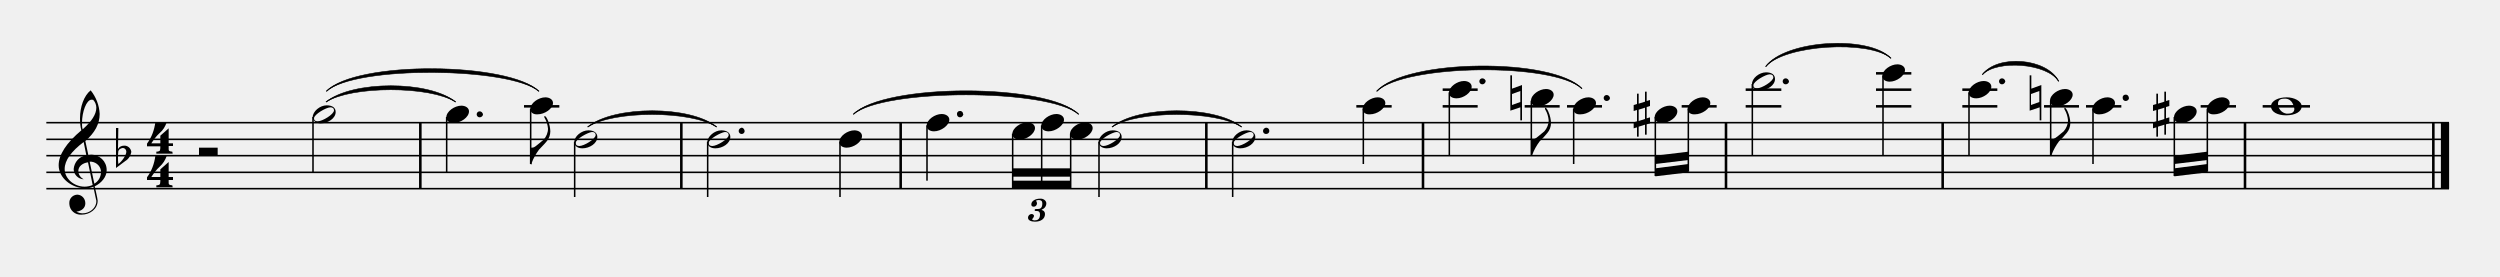
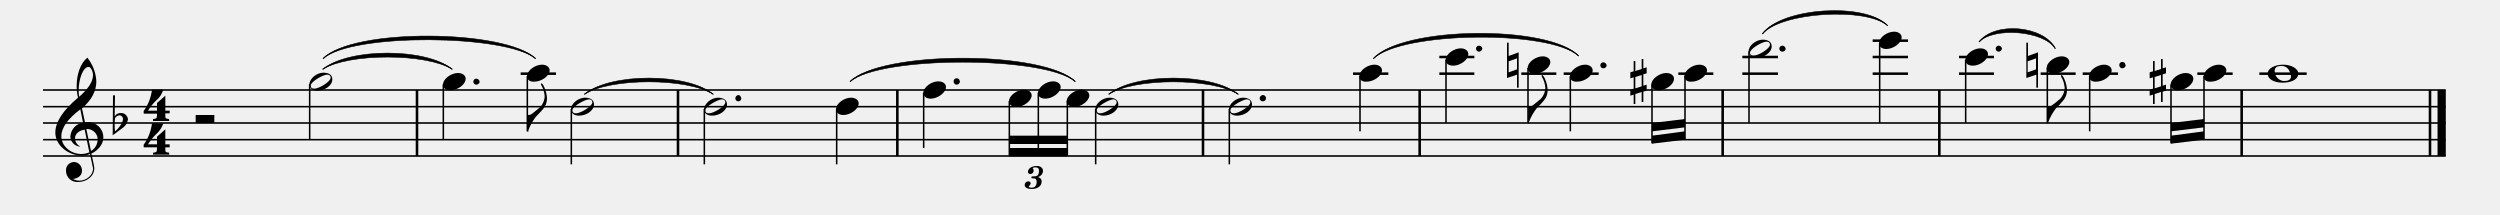
- <svg xmlns="http://www.w3.org/2000/svg" xmlns:xlink="http://www.w3.org/1999/xlink" version="1.1" id="Layer_1" x="0px" y="0px" viewBox="0 0 750 83" style="enable-background:new 0 0 750 83;" xml:space="preserve">
+ <svg xmlns="http://www.w3.org/2000/svg" xmlns:xlink="http://www.w3.org/1999/xlink" version="1.1" id="Layer_1" x="0px" y="0px" viewBox="0 0 750 64.5" style="enable-background:new 0 0 750 64.5;" xml:space="preserve">
  <style type="text/css">
	.st0{clip-path:url(#SVGID_2_);}
	.st1{fill:none;stroke:#000000;stroke-width:0.774;stroke-linejoin:bevel;}
	.st2{fill:none;stroke:#000000;stroke-width:2.477;stroke-linejoin:bevel;}
	.st3{fill:none;stroke:#000000;stroke-width:0.31;stroke-linejoin:bevel;}
	.st4{fill:none;stroke:#000000;stroke-width:0.155;stroke-linejoin:bevel;}
	.st5{fill:none;stroke:#000000;stroke-width:0.464;stroke-linejoin:bevel;}
- 	.st6{fill:#FFFFFF;}
</style>
  <g>
-     <defs>
-       <rect id="SVGID_1_" x="2" y="9.5" width="746" height="64" />
-     </defs>
-     <clipPath id="SVGID_2_">
-       <use xlink:href="#SVGID_1_" style="overflow:visible;" />
-     </clipPath>
-     <g class="st0">
-       <line class="st1" x1="126.1" y1="36.8" x2="126.1" y2="56.6" />
-       <line class="st1" x1="204.4" y1="36.8" x2="204.4" y2="56.6" />
-       <line class="st1" x1="270.2" y1="36.8" x2="270.2" y2="56.6" />
-       <line class="st1" x1="361.9" y1="36.8" x2="361.9" y2="56.6" />
-       <line class="st1" x1="426.9" y1="36.8" x2="426.9" y2="56.6" />
-       <line class="st1" x1="517.8" y1="36.8" x2="517.8" y2="56.6" />
-       <line class="st1" x1="582.8" y1="36.8" x2="582.8" y2="56.6" />
-       <line class="st1" x1="673.5" y1="36.8" x2="673.5" y2="56.6" />
-       <line class="st1" x1="730" y1="36.8" x2="730" y2="56.6" />
-       <line class="st2" x1="733.5" y1="36.8" x2="733.5" y2="56.6" />
-       <path class="st3" d="M97.8,30.6c7.8-5.7,31.1-5.7,38.9,0" />
-       <path d="M97.8,30.6c7.8-6.5,31.1-6.5,38.9,0C128.9,25.7,105.5,25.7,97.8,30.6z" />
-       <path class="st4" d="M97.8,30.6c7.8-6.5,31.1-6.5,38.9,0C128.9,25.7,105.5,25.7,97.8,30.6z" />
-       <path class="st3" d="M176.3,38.1c7.7-5.7,31-5.7,38.7,0" />
-       <path d="M176.3,38.1c7.7-6.5,31-6.5,38.7,0C207.2,33.1,184,33.1,176.3,38.1z" />
-       <path class="st4" d="M176.3,38.1c7.7-6.5,31-6.5,38.7,0C207.2,33.1,184,33.1,176.3,38.1z" />
-       <path class="st3" d="M333.6,38.1c7.7-5.7,31.1-5.7,38.9,0" />
-       <path d="M333.6,38.1c7.7-6.5,31.1-6.5,38.9,0C364.7,33.1,341.3,33.1,333.6,38.1z" />
-       <path class="st4" d="M333.6,38.1c7.7-6.5,31.1-6.5,38.9,0C364.7,33.1,341.3,33.1,333.6,38.1z" />
-       <path d="M50.6,43.9v0.5c0,0.1,0,0.3,0,0.4c0,0.5,0.2,0.6,1.1,0.7l0.1,0.6h-4.9v-0.6c0.6,0,1-0.2,1.1-0.4c0.1-0.4,0.1-0.8,0.1-1.2    h-4v-0.8c1.4-1.9,2.2-4.1,2.5-6.4H50c-0.4,1.2-1.1,2.4-2.1,3.2c-1,0.9-1.8,2-2.5,3.1h2.7v-2.3l2.5-2.2v4.5h1.3v0.8H50.6z" />
-       <path d="M50.6,54v0.5c0,0.1,0,0.3,0,0.4c0,0.5,0.2,0.6,1.1,0.7l0.1,0.6h-4.9v-0.6c0.6,0,1-0.2,1.1-0.4c0.1-0.4,0.1-0.8,0.1-1.2h-4    v-0.8c1.4-1.9,2.2-4.1,2.5-6.4H50c-0.4,1.2-1.1,2.3-2.1,3.2c-1,0.9-1.8,2-2.5,3.1h2.7v-2.3l2.5-2.2v4.5h1.3V54H50.6z" />
-       <line class="st5" x1="13.9" y1="56.6" x2="734.7" y2="56.6" />
-       <line class="st5" x1="13.9" y1="51.7" x2="734.7" y2="51.7" />
-       <line class="st5" x1="13.9" y1="46.7" x2="734.7" y2="46.7" />
-       <line class="st5" x1="13.9" y1="41.8" x2="734.7" y2="41.8" />
-       <line class="st5" x1="13.9" y1="36.8" x2="734.7" y2="36.8" />
-       <path d="M25.7,56.5c-4.2,0-8.1-3.1-8.1-6.9c0-3.2,2.3-6.7,6.8-10.5C24.1,38,24,36.8,24,35.5c0-3.5,1.2-6.8,3.2-8.4    c1.6,2,2.6,4.5,2.7,7.1c0,2.9-1.4,5.6-4.3,8.1l0.9,4.2l0.8-0.1c2.6,0,4.7,2,4.7,4.6c0,0,0,0,0,0.1c0,1.9-1.5,3.8-3.6,4.8    c0-0.1,0.9,3.8,0.9,4.3c0,2.5-2.3,4.2-4.9,4.2c-1.9,0.1-3.5-1.3-3.6-3.2c0-0.1,0-0.1,0-0.2c-0.1-1.3,0.9-2.5,2.3-2.6    c0.1,0,0.1,0,0.2,0c1.3,0.1,2.3,1.2,2.3,2.6c0,1.4-1.1,2.3-2.7,2.5c0.6,0.3,1.2,0.5,1.9,0.5c2.1,0,4.1-1.6,4.1-3.6    c0-0.2,0-0.4-0.1-0.6L28,56C27.3,56.3,26.5,56.5,25.7,56.5z M23.5,51.3c0,1.1,0.7,2,1.6,2.5c-1.7-0.1-3-1.5-3-3.1    c0.2-2.1,1.7-3.8,3.8-4.1l-0.8-4c-3.7,2.8-5.7,5.5-5.7,8.1c0,2.9,2.8,5.3,6,5.3c0.8,0,1.7-0.2,2.4-0.5l-1.4-6.8    C24.8,48.9,23.5,49.9,23.5,51.3z M27.5,29.9c-1.6,0-2.9,3.7-2.9,7c0,0.6,0,1.3,0.2,1.9c2.7-2.4,4.1-4.5,4.1-6.5    c0-0.9-0.4-1.8-1-2.4C27.7,30,27.6,29.9,27.5,29.9L27.5,29.9z M30.3,51.8c0.1-1.7-1.2-3.1-2.9-3.3h-0.5l1.4,6.6    C29.5,54.4,30.2,53.2,30.3,51.8z" />
-       <path d="M34.9,38.4h0.6l-0.1,6.3c0.4-0.7,1.1-1,1.8-1c1.1-0.1,2.1,0.8,2.2,1.9c0,0,0,0,0,0c-0.2,1.1-0.8,2.1-1.8,2.7l-2.8,2.1    V38.4z M35.5,45.3c-0.1,0.8-0.1,1.4-0.1,1.9c0,0.7,0,1.3,0.1,2c1-0.7,2.4-2.6,2.4-3.7c0-0.6-0.5-1.1-1-1.1c0,0,0,0-0.1,0    C36.2,44.5,35.7,44.8,35.5,45.3z" />
-       <rect x="303.8" y="50.5" width="17.3" height="2.5" />
-       <rect x="303.8" y="54.2" width="17.3" height="2.5" />
-       <path class="st3" d="M413,27.4c8.5-9,53-9.4,61.6-0.8" />
-       <path d="M413,27.4c8.5-9.8,53-10.2,61.6-0.8C465.9,18.7,421.5,19.2,413,27.4z" />
-       <path class="st4" d="M413,27.4c8.5-9.8,53-10.2,61.6-0.8C465.9,18.7,421.5,19.2,413,27.4z" />
-       <polygon points="496.6,49.2 506.5,48 506.5,45.5 496.6,46.7   " />
-       <polygon points="496.6,52.9 506.5,51.7 506.5,49.2 496.6,50.5   " />
-       <path class="st3" d="M529.7,20c5.6-7.3,31.1-8.8,37.6-2.5" />
-       <path d="M529.7,20c5.6-8,31.1-9.6,37.6-2.5C560.8,11.9,535.3,13.4,529.7,20z" />
-       <path class="st4" d="M529.7,20c5.6-8,31.1-9.6,37.6-2.5C560.8,11.9,535.3,13.4,529.7,20z" />
-       <polygon points="652.3,49.2 662.2,48 662.2,45.5 652.3,46.7   " />
-       <polygon points="652.3,52.9 662.2,51.7 662.2,49.2 652.3,50.5   " />
-       <path class="st3" d="M97.9,27.4c8.7-8.5,55-8,63.8,0" />
-       <path d="M97.9,27.4c8.7-9.3,55-8.8,63.8,0C152.9,20.1,106.6,19.6,97.9,27.4z" />
-       <path class="st4" d="M97.9,27.4c8.7-9.3,55-8.8,63.8,0C152.9,20.1,106.6,19.6,97.9,27.4z" />
-       <path class="st3" d="M256,34.3c9.1-8.7,58.5-8.7,67.6,0" />
-       <path d="M256,34.3c9.1-9.4,58.5-9.4,67.6,0C314.5,26.5,265.1,26.5,256,34.3z" />
-       <path class="st4" d="M256,34.3c9.1-9.4,58.5-9.4,67.6,0C314.5,26.5,265.1,26.5,256,34.3z" />
-       <path d="M313.9,61c0,0.9-0.6,1.6-1.4,1.9V63c0.6,0.1,1,0.6,1,1.2c0,1.5-1.3,2.3-3,2.3c-1.2,0-2.1-0.4-2.1-1.2    c0-0.6,0.5-1.1,1.1-1.1c0,0,0,0,0,0c0.3,0,0.6,0.2,0.7,0.5c0,0,0,0,0,0.1c-0.1,0.4-0.3,0.7-0.6,1c0.2,0.2,0.6,0.4,0.9,0.3    c1,0,1.5-0.6,1.5-1.8c0-0.6-0.3-1-0.9-1h-0.4c-0.2,0-0.3-0.1-0.3-0.2V63c0-0.3,0.3-0.3,0.6-0.3h0.3c0.6,0,1.4-0.1,1.4-1.7    c0-0.7-0.4-1-1.1-1c-0.3,0-0.6,0.1-0.8,0.2c0,0,0.3,0.5,0.3,0.8c0,0.5-0.4,1-0.9,1c0,0-0.1,0-0.1,0c-0.4,0-0.7-0.2-0.7-0.6    c0,0,0,0,0-0.1c0-1,1.2-1.7,2.6-1.7C313,59.5,313.9,60.2,313.9,61z" />
-       <path class="st3" d="M594.7,22.4c4.5-5.4,19.5-4.2,22.9,2" />
-       <path d="M594.7,22.4c4.5-6.2,19.5-5,22.9,2C614.2,19,599.2,17.8,594.7,22.4z" />
-       <path class="st4" d="M594.7,22.4c4.5-6.2,19.5-5,22.9,2C614.2,19,599.2,17.8,594.7,22.4z" />
-       <path d="M59.7,44.3h5.6v2.4h-5.6V44.3z" />
-       <line class="st5" x1="93.9" y1="35.1" x2="93.9" y2="51.7" />
-       <path d="M98,31.6c1.7,0,2.7,0.7,2.7,2c0,1.9-2.3,3.4-4.5,3.4c-1.3,0-2.4-0.7-2.4-1.8C93.8,33.4,96,31.6,98,31.6z M94.2,35.5    c0,0.6,0.4,0.9,1.1,0.9c1.4,0,4.9-2.1,4.9-3.3c0-0.6-0.4-0.9-1.1-0.9C97.9,32.2,94.2,34.3,94.2,35.5L94.2,35.5z" />
-       <line class="st5" x1="134" y1="35.1" x2="134" y2="51.7" />
-       <path d="M133.9,35.2c0-1.8,2.5-3.5,4.5-3.5c1.3,0,2.3,0.7,2.3,1.7c0,1.8-2.5,3.5-4.6,3.5C134.8,36.9,133.9,36.3,133.9,35.2z" />
-       <path d="M144.9,34.3c0,0.5-0.5,0.9-1,0.9c0,0,0,0,0,0c-0.5,0-0.9-0.4-0.9-0.9c0-0.5,0.4-0.9,0.9-0.9    C144.4,33.4,144.8,33.8,144.9,34.3L144.9,34.3z" />
-       <line class="st1" x1="157.2" y1="31.9" x2="167.8" y2="31.9" />
-       <line class="st5" x1="159.2" y1="32.6" x2="159.2" y2="49.2" />
-       <path d="M159.1,32.7c0-1.8,2.5-3.5,4.5-3.5c1.3,0,2.3,0.7,2.3,1.7c0,1.7-2.5,3.4-4.6,3.4C160.1,34.4,159.1,33.8,159.1,32.7z" />
-       <path d="M159.3,44.3c0.8,0,0.9,0,2.1-1c1-0.8,1.6-1.3,1.7-1.4c0.8-0.9,1.3-2.1,1.3-3.3c-0.1-1.1-0.4-2.2-1-3.2    c-0.1-0.1-0.1-0.2-0.1-0.4c0-0.1,0-0.2,0.1-0.2c0.5,0,1.3,1.9,1.5,3c0.1,0.5,0.2,1.1,0.2,1.6c0,1.1-0.4,2.2-1.1,3    c-0.7,0.9-1.6,1.7-2.3,2.5c-0.9,1.2-1.7,2.6-2.2,4c0,0.1,0,0.1,0,0.2c0,0.1,0,0.1,0,0.2c0,0-0.1,0-0.3,0L159.3,44.3z" />
-       <line class="st5" x1="172.4" y1="42.5" x2="172.4" y2="59.1" />
-       <path d="M176.5,39.1c1.6,0,2.7,0.7,2.7,2c0,1.9-2.3,3.4-4.5,3.4c-1.4,0-2.4-0.7-2.4-1.8C172.2,40.9,174.5,39.1,176.5,39.1z     M172.7,42.9c0,0.6,0.4,0.9,1.1,0.9c1.4,0,4.9-2.1,4.9-3.3c0-0.6-0.4-0.9-1.1-0.9C176.4,39.7,172.7,41.7,172.7,42.9z" />
-       <line class="st5" x1="212.3" y1="42.5" x2="212.3" y2="59.1" />
-       <path d="M216.4,39.1c1.6,0,2.7,0.7,2.7,2c0,1.9-2.3,3.4-4.5,3.4c-1.4,0-2.4-0.7-2.4-1.8C212.2,40.9,214.4,39.1,216.4,39.1z     M212.6,42.9c0,0.6,0.4,0.9,1.1,0.9c1.4,0,4.9-2.1,4.9-3.3c0-0.6-0.4-0.9-1.1-0.9C216.3,39.7,212.6,41.7,212.6,42.9z" />
-       <path d="M223.4,39.3c0,0.5-0.4,0.9-0.9,0.9c-0.5,0-0.9-0.4-0.9-0.9c0-0.5,0.4-0.9,0.9-1C222.9,38.3,223.3,38.7,223.4,39.3    C223.4,39.3,223.4,39.3,223.4,39.3z" />
-       <line class="st5" x1="252" y1="42.5" x2="252" y2="59.1" />
-       <path d="M251.8,42.6c0-1.8,2.5-3.5,4.5-3.5c1.3,0,2.3,0.7,2.3,1.7c0,1.8-2.5,3.5-4.6,3.5C252.8,44.3,251.8,43.7,251.8,42.6z" />
-       <line class="st5" x1="278.1" y1="37.6" x2="278.1" y2="54.2" />
-       <path d="M278,37.7c0-1.8,2.5-3.5,4.5-3.5c1.3,0,2.3,0.7,2.3,1.7c0,1.7-2.5,3.5-4.6,3.5C279,39.4,278,38.8,278,37.7z" />
-       <path d="M289,34.3c-0.1,0.5-0.5,0.9-1,0.9c-0.5,0-0.9-0.4-0.9-0.9c-0.1-0.5,0.3-1,0.8-1c0.5-0.1,1,0.3,1,0.8    C289,34.2,289,34.3,289,34.3L289,34.3z" />
-       <line class="st5" x1="303.8" y1="40.1" x2="303.8" y2="56.5" />
-       <path d="M303.7,40.2c0-1.8,2.5-3.5,4.5-3.5c1.3,0,2.3,0.7,2.3,1.7c0,1.7-2.5,3.5-4.6,3.5C304.6,41.9,303.7,41.2,303.7,40.2z" />
-       <line class="st5" x1="312.5" y1="37.6" x2="312.5" y2="56.5" />
-       <path d="M312.4,37.7c0-1.8,2.5-3.5,4.5-3.5c1.3,0,2.3,0.7,2.3,1.7c0,1.7-2.5,3.5-4.6,3.5C313.3,39.4,312.4,38.8,312.4,37.7z" />
-       <line class="st5" x1="321.2" y1="40.1" x2="321.2" y2="56.5" />
-       <path d="M321,40.2c0-1.8,2.5-3.5,4.5-3.5c1.3,0,2.3,0.7,2.3,1.7c0,1.7-2.5,3.5-4.6,3.5C322,41.9,321,41.2,321,40.2z" />
-       <line class="st5" x1="329.7" y1="42.5" x2="329.7" y2="59.1" />
-       <path d="M333.8,39.1c1.6,0,2.7,0.7,2.7,2c0,1.9-2.3,3.4-4.5,3.4c-1.3,0-2.4-0.7-2.4-1.8C329.5,40.9,331.8,39.1,333.8,39.1z     M330,42.9c0,0.6,0.4,0.9,1.1,0.9c1.4,0,4.9-2.1,4.9-3.3c0-0.6-0.4-0.9-1.1-0.9C333.7,39.7,330,41.7,330,42.9z" />
-       <line class="st5" x1="369.8" y1="42.5" x2="369.8" y2="59.1" />
-       <path d="M373.9,39.1c1.6,0,2.7,0.7,2.7,2c0,1.9-2.3,3.4-4.5,3.4c-1.4,0-2.4-0.7-2.4-1.8C369.6,40.9,371.9,39.1,373.9,39.1z     M370.1,42.9c0,0.6,0.4,0.9,1.1,0.9c1.4,0,4.9-2.1,4.9-3.3c0-0.6-0.4-0.9-1.1-0.9C373.8,39.7,370.1,41.7,370.1,42.9L370.1,42.9z" />
-       <path d="M380.8,39.3c0,0.5-0.4,0.9-1,0.9c-0.5,0-0.9-0.4-0.9-0.9c0-0.5,0.4-0.9,0.9-1C380.4,38.3,380.8,38.7,380.8,39.3    C380.8,39.3,380.8,39.3,380.8,39.3z" />
-       <line class="st1" x1="406.9" y1="31.9" x2="417.5" y2="31.9" />
-       <line class="st5" x1="409" y1="32.6" x2="409" y2="49.2" />
-       <path d="M408.8,32.7c0-1.8,2.5-3.5,4.5-3.5c1.3,0,2.3,0.7,2.3,1.7c0,1.7-2.5,3.4-4.6,3.4C409.8,34.4,408.8,33.8,408.8,32.7z" />
-       <line class="st1" x1="432.8" y1="31.9" x2="443.3" y2="31.9" />
-       <line class="st1" x1="432.8" y1="26.9" x2="443.3" y2="26.9" />
-       <line class="st5" x1="434.8" y1="27.7" x2="434.8" y2="46.7" />
-       <path d="M434.7,27.8c0-1.8,2.5-3.5,4.5-3.5c1.3,0,2.3,0.7,2.3,1.7c0,1.8-2.5,3.5-4.5,3.5C435.6,29.5,434.7,28.9,434.7,27.8z" />
-       <path d="M445.7,24.4c-0.1,0.5-0.5,0.9-1,0.9c-0.5,0-0.9-0.4-0.9-0.9c0-0.5,0.4-0.9,0.9-0.9C445.2,23.5,445.7,23.9,445.7,24.4    C445.7,24.4,445.7,24.4,445.7,24.4L445.7,24.4z" />
-       <line class="st1" x1="457.4" y1="31.9" x2="467.9" y2="31.9" />
-       <line class="st5" x1="459.4" y1="30.2" x2="459.4" y2="46.7" />
-       <path d="M459.3,30.2c0-1.8,2.5-3.5,4.5-3.5c1.3,0,2.3,0.7,2.3,1.7c0,1.7-2.5,3.5-4.6,3.5C460.2,32,459.3,31.3,459.3,30.2z" />
-       <path d="M456.1,36.2v-4l-3,1V22.6h0.5v4l3-1.1v10.6H456.1z M453.6,31.5l2.5-0.9v-3.3l-2.5,0.9V31.5z" />
-       <path d="M459.5,41.8c0.8,0,0.9,0,2.1-1c1-0.8,1.5-1.2,1.7-1.4c0.8-0.9,1.3-2.1,1.3-3.3c-0.1-1.1-0.4-2.2-1-3.2    c-0.1-0.1-0.1-0.2-0.1-0.4c0-0.1,0-0.2,0.1-0.2c0.5,0,1.3,1.9,1.5,3c0.1,0.5,0.2,1.1,0.2,1.6c0,1.1-0.4,2.2-1.1,3    c-0.7,0.9-1.5,1.7-2.3,2.5c-0.9,1.2-1.7,2.6-2.2,4c0,0.1,0,0.1,0,0.2c0,0.1,0,0.1,0,0.2c0,0-0.1,0-0.3,0L459.5,41.8z" />
-       <line class="st1" x1="470.1" y1="31.9" x2="480.6" y2="31.9" />
-       <line class="st5" x1="472.1" y1="32.6" x2="472.1" y2="49.2" />
-       <path d="M472,32.7c0-1.8,2.5-3.5,4.5-3.5c1.3,0,2.3,0.7,2.3,1.7c0,1.7-2.5,3.4-4.6,3.4C472.9,34.4,472,33.8,472,32.7z" />
-       <path d="M483,29.4c0,0.5-0.5,0.9-1,0.9c0,0,0,0,0,0c-0.5,0-0.9-0.4-0.9-0.9c0-0.5,0.4-0.9,0.9-0.9C482.5,28.5,482.9,28.9,483,29.4    C482.9,29.4,482.9,29.4,483,29.4L483,29.4z" />
-       <line class="st5" x1="496.6" y1="35.1" x2="496.6" y2="52.8" />
-       <path d="M496.4,35.2c0-1.8,2.5-3.5,4.5-3.5c1.3,0,2.3,0.7,2.3,1.7c0,1.8-2.5,3.5-4.6,3.5C497.4,36.9,496.4,36.3,496.4,35.2z" />
-       <path d="M494,27.5v2.8l1-0.3v1.8l-1,0.3v3.4l1-0.3v1.8l-1,0.3v3.1h-0.5v-3l-1.9,0.6v3h-0.5v-2.8l-1,0.3v-1.8l1-0.3v-3.4l-1,0.3    v-1.8l1-0.3v-3.1h0.5v3l1.9-0.6v-3H494z M493.5,32.3l-1.9,0.6v3.4l1.9-0.6V32.3z" />
-       <line class="st1" x1="504.5" y1="31.9" x2="515" y2="31.9" />
-       <line class="st5" x1="506.5" y1="32.6" x2="506.5" y2="51.5" />
-       <path d="M506.3,32.7c0-1.8,2.5-3.5,4.5-3.5c1.3,0,2.3,0.7,2.3,1.7c0,1.7-2.5,3.4-4.6,3.4C507.3,34.4,506.3,33.8,506.3,32.7z" />
-       <line class="st1" x1="523.7" y1="31.9" x2="534.4" y2="31.9" />
-       <line class="st1" x1="523.7" y1="26.9" x2="534.4" y2="26.9" />
-       <line class="st5" x1="525.7" y1="25.2" x2="525.7" y2="46.7" />
-       <path d="M529.8,21.7c1.7,0,2.7,0.7,2.7,2c0,1.9-2.3,3.4-4.5,3.4c-1.3,0-2.4-0.6-2.4-1.8C525.5,23.5,527.8,21.7,529.8,21.7z     M526,25.6c0,0.6,0.4,0.9,1.1,0.9c1.4,0,4.9-2.1,4.9-3.3c0-0.6-0.4-0.9-1.1-0.9C529.7,22.3,526,24.4,526,25.6z" />
-       <path d="M536.7,24.4c0,0.5-0.5,0.9-1,0.9c0,0,0,0,0,0c-0.5,0-0.9-0.4-0.9-0.9c0-0.5,0.4-0.9,0.9-0.9    C536.2,23.5,536.6,23.9,536.7,24.4C536.7,24.4,536.7,24.4,536.7,24.4L536.7,24.4z" />
-       <line class="st1" x1="562.8" y1="31.9" x2="573.4" y2="31.9" />
-       <line class="st1" x1="562.8" y1="26.9" x2="573.4" y2="26.9" />
-       <line class="st1" x1="562.8" y1="22" x2="573.4" y2="22" />
-       <line class="st5" x1="564.9" y1="22.7" x2="564.9" y2="46.7" />
-       <path d="M564.7,22.8c0-1.8,2.5-3.5,4.5-3.5c1.3,0,2.3,0.7,2.3,1.7c0,1.7-2.5,3.5-4.6,3.5C565.7,24.5,564.7,23.9,564.7,22.8z" />
-       <line class="st1" x1="588.7" y1="31.9" x2="599.2" y2="31.9" />
-       <line class="st1" x1="588.7" y1="26.9" x2="599.2" y2="26.9" />
-       <line class="st5" x1="590.7" y1="27.7" x2="590.7" y2="46.7" />
-       <path d="M590.6,27.8c0-1.8,2.5-3.5,4.5-3.5c1.3,0,2.3,0.7,2.3,1.7c0,1.8-2.5,3.5-4.5,3.5C591.5,29.5,590.6,28.9,590.6,27.8z" />
-       <path d="M601.6,24.4c-0.1,0.5-0.5,0.9-1,0.9c-0.5,0-0.9-0.4-0.9-0.9c0-0.5,0.4-0.9,0.9-0.9C601.1,23.5,601.5,23.9,601.6,24.4    C601.5,24.4,601.5,24.4,601.6,24.4L601.6,24.4z" />
-       <line class="st1" x1="613.2" y1="31.9" x2="623.7" y2="31.9" />
-       <line class="st5" x1="615.2" y1="30.2" x2="615.2" y2="46.7" />
-       <path d="M615,30.2c0-1.8,2.5-3.5,4.5-3.5c1.3,0,2.3,0.7,2.3,1.7c0,1.7-2.5,3.5-4.6,3.5C616,32,615,31.3,615,30.2z" />
-       <path d="M611.9,36.2v-4l-3,1V22.6h0.5v4l3-1.1v10.6H611.9z M609.3,31.5l2.5-0.9v-3.3l-2.5,0.9V31.5z" />
-       <path d="M615.2,41.8c0.8,0,0.9,0,2.2-1c1-0.8,1.5-1.2,1.7-1.4c0.8-0.9,1.3-2.1,1.3-3.3c-0.1-1.1-0.4-2.2-1-3.2    c-0.1-0.1-0.1-0.2-0.1-0.4c0-0.1,0-0.2,0.1-0.2c0.5,0,1.3,1.9,1.5,3c0.1,0.5,0.2,1.1,0.2,1.6c0,1.1-0.4,2.2-1.1,3    c-0.7,0.9-1.5,1.7-2.3,2.5c-0.9,1.2-1.7,2.6-2.2,4c0,0.1,0,0.1,0,0.2c0,0.1,0,0.1,0,0.2c0,0-0.1,0-0.3,0L615.2,41.8z" />
-       <line class="st1" x1="625.8" y1="31.9" x2="636.4" y2="31.9" />
-       <line class="st5" x1="627.9" y1="32.6" x2="627.9" y2="49.2" />
-       <path d="M627.7,32.7c0-1.8,2.5-3.5,4.5-3.5c1.3,0,2.3,0.7,2.3,1.7c0,1.7-2.5,3.4-4.6,3.4C628.7,34.4,627.7,33.8,627.7,32.7z" />
-       <path d="M638.7,29.4c0,0.5-0.5,0.9-1,0.9c0,0,0,0,0,0c-0.5,0-0.9-0.4-0.9-0.9c-0.1-0.5,0.3-1,0.8-1c0.5-0.1,1,0.3,1,0.8    C638.7,29.3,638.7,29.3,638.7,29.4L638.7,29.4z" />
-       <line class="st5" x1="652.3" y1="35.1" x2="652.3" y2="52.8" />
-       <path d="M652.2,35.2c0-1.8,2.5-3.5,4.5-3.5c1.3,0,2.3,0.7,2.3,1.7c0,1.8-2.5,3.5-4.6,3.5C653.1,36.9,652.2,36.3,652.2,35.2z" />
-       <path d="M649.8,27.5v2.8l1-0.3v1.8l-1,0.3v3.4l1-0.3v1.8l-1,0.3v3.1h-0.5v-3l-1.9,0.6v3h-0.5v-2.8l-1,0.3v-1.8l1-0.3v-3.4l-1,0.3    v-1.8l1-0.3v-3.1h0.5v3l1.9-0.6v-3H649.8z M649.3,32.3l-1.9,0.6v3.4l1.9-0.6V32.3z" />
-       <line class="st1" x1="660.2" y1="31.9" x2="670.8" y2="31.9" />
-       <line class="st5" x1="662.2" y1="32.6" x2="662.2" y2="51.5" />
-       <path d="M662.1,32.7c0-1.8,2.5-3.5,4.5-3.5c1.3,0,2.3,0.7,2.3,1.7c0,1.7-2.5,3.4-4.6,3.4C663,34.4,662.1,33.8,662.1,32.7z" />
-       <line class="st1" x1="678.8" y1="31.9" x2="693" y2="31.9" />
-       <path d="M686,29.2c2.2,0,4.5,1.1,4.5,2.7s-1.9,2.7-4.7,2.7c-2.5,0-4.5-1-4.5-2.7S683.6,29.2,686,29.2z M687.9,31.3    c-0.4-1.1-1.4-1.8-2.6-1.7c-1.3,0-1.9,0.5-1.9,1.5c0,1.5,1.1,2.8,2.6,3c1.1,0,2.1-0.1,2.3-1.2C688.3,32.4,688.2,31.8,687.9,31.3z" />
-       <rect x="-39.5" y="-37.5" class="st6" width="774.2" height="46.8" />
-       <rect x="-39.5" y="-37.5" class="st6" width="41.2" height="168.3" />
-       <rect x="-39.5" y="73.7" class="st6" width="774.2" height="57.1" />
+     <g>
+       <defs>
+         <rect id="SVGID_1_" x="1" y="-0.3" width="750" height="83" />
+       </defs>
+       <clipPath id="SVGID_2_">
+         <use xlink:href="#SVGID_1_" style="overflow:visible;" />
+       </clipPath>
+       <g class="st0">
+         <line class="st1" x1="125.1" y1="27" x2="125.1" y2="46.8" />
+         <line class="st1" x1="203.4" y1="27" x2="203.4" y2="46.8" />
+         <line class="st1" x1="269.2" y1="27" x2="269.2" y2="46.8" />
+         <line class="st1" x1="360.9" y1="27" x2="360.9" y2="46.8" />
+         <line class="st1" x1="425.9" y1="27" x2="425.9" y2="46.8" />
+         <line class="st1" x1="516.8" y1="27" x2="516.8" y2="46.8" />
+         <line class="st1" x1="581.8" y1="27" x2="581.8" y2="46.8" />
+         <line class="st1" x1="672.5" y1="27" x2="672.5" y2="46.8" />
+         <line class="st1" x1="729" y1="27" x2="729" y2="46.8" />
+         <line class="st2" x1="732.5" y1="27" x2="732.5" y2="46.8" />
+         <path class="st3" d="M96.8,20.8c7.8-5.7,31.1-5.7,38.9,0" />
+         <path d="M96.8,20.8c7.8-6.5,31.1-6.5,38.9,0C127.9,15.9,104.5,15.9,96.8,20.8z" />
+         <path class="st4" d="M96.8,20.8c7.8-6.5,31.1-6.5,38.9,0C127.9,15.9,104.5,15.9,96.8,20.8z" />
+         <path class="st3" d="M175.3,28.3c7.7-5.7,31-5.7,38.7,0" />
+         <path d="M175.3,28.3c7.7-6.5,31-6.5,38.7,0C206.2,23.3,183,23.3,175.3,28.3z" />
+         <path class="st4" d="M175.3,28.3c7.7-6.5,31-6.5,38.7,0C206.2,23.3,183,23.3,175.3,28.3z" />
+         <path class="st3" d="M332.6,28.3c7.7-5.7,31.1-5.7,38.9,0" />
+         <path d="M332.6,28.3c7.7-6.5,31.1-6.5,38.9,0C363.7,23.3,340.3,23.3,332.6,28.3z" />
+         <path class="st4" d="M332.6,28.3c7.7-6.5,31.1-6.5,38.9,0C363.7,23.3,340.3,23.3,332.6,28.3z" />
+         <path d="M49.6,34.1v0.5c0,0.1,0,0.3,0,0.4c0,0.5,0.2,0.6,1.1,0.7l0.1,0.6h-4.9v-0.6c0.6,0,1-0.2,1.1-0.4c0.1-0.4,0.1-0.8,0.1-1.2     h-4v-0.8c1.4-1.9,2.2-4.1,2.5-6.4H49c-0.4,1.2-1.1,2.4-2.1,3.2c-1,0.9-1.8,2-2.5,3.1h2.7v-2.3l2.5-2.2v4.5h1.3V34h-1.3V34.1z" />
+         <path d="M49.6,44.2v0.5c0,0.1,0,0.3,0,0.4c0,0.5,0.2,0.6,1.1,0.7l0.1,0.6h-4.9v-0.6c0.6,0,1-0.2,1.1-0.4c0.1-0.4,0.1-0.8,0.1-1.2     h-4v-0.8c1.4-1.9,2.2-4.1,2.5-6.4H49c-0.4,1.2-1.1,2.3-2.1,3.2s-1.8,2-2.5,3.1h2.7V41l2.5-2.2v4.5h1.3v0.9H49.6z" />
+         <line class="st5" x1="12.9" y1="46.8" x2="733.7" y2="46.8" />
+         <line class="st5" x1="12.9" y1="41.9" x2="733.7" y2="41.9" />
+         <line class="st5" x1="12.9" y1="36.9" x2="733.7" y2="36.9" />
+         <line class="st5" x1="12.9" y1="32" x2="733.7" y2="32" />
+         <line class="st5" x1="12.9" y1="27" x2="733.7" y2="27" />
+         <path d="M24.7,46.7c-4.2,0-8.1-3.1-8.1-6.9c0-3.2,2.3-6.7,6.8-10.5C23.1,28.2,23,27,23,25.7c0-3.5,1.2-6.8,3.2-8.4     c1.6,2,2.6,4.5,2.7,7.1c0,2.9-1.4,5.6-4.3,8.1l0.9,4.2l0.8-0.1c2.6,0,4.7,2,4.7,4.6c0,0,0,0,0,0.1c0,1.9-1.5,3.8-3.6,4.8     c0-0.1,0.9,3.8,0.9,4.3c0,2.5-2.3,4.2-4.9,4.2c-1.9,0.1-3.5-1.3-3.6-3.2c0-0.1,0-0.1,0-0.2c-0.1-1.3,0.9-2.5,2.3-2.6     c0.1,0,0.1,0,0.2,0c1.3,0.1,2.3,1.2,2.3,2.6c0,1.4-1.1,2.3-2.7,2.5c0.6,0.3,1.2,0.5,1.9,0.5c2.1,0,4.1-1.6,4.1-3.6     c0-0.2,0-0.4-0.1-0.6L27,46.2C26.3,46.5,25.5,46.7,24.7,46.7z M22.5,41.5c0,1.1,0.7,2,1.6,2.5c-1.7-0.1-3-1.5-3-3.1     c0.2-2.1,1.7-3.8,3.8-4.1l-0.8-4c-3.7,2.8-5.7,5.5-5.7,8.1c0,2.9,2.8,5.3,6,5.3c0.8,0,1.7-0.2,2.4-0.5l-1.4-6.8     C23.8,39.1,22.5,40.1,22.5,41.5z M26.5,20.1c-1.6,0-2.9,3.7-2.9,7c0,0.6,0,1.3,0.2,1.9c2.7-2.4,4.1-4.5,4.1-6.5     c0-0.9-0.4-1.8-1-2.4C26.7,20.2,26.6,20.1,26.5,20.1L26.5,20.1z M29.3,42c0.1-1.7-1.2-3.1-2.9-3.3h-0.5l1.4,6.6     C28.5,44.6,29.2,43.4,29.3,42z" />
+         <path d="M33.9,28.6h0.6l-0.1,6.3c0.4-0.7,1.1-1,1.8-1c1.1-0.1,2.1,0.8,2.2,1.9l0,0c-0.2,1.1-0.8,2.1-1.8,2.7l-2.8,2.1L33.9,28.6     L33.9,28.6z M34.5,35.5c-0.1,0.8-0.1,1.4-0.1,1.9c0,0.7,0,1.3,0.1,2c1-0.7,2.4-2.6,2.4-3.7c0-0.6-0.5-1.1-1-1.1c0,0,0,0-0.1,0     C35.2,34.7,34.7,35,34.5,35.5z" />
+         <rect x="302.8" y="40.7" width="17.3" height="2.5" />
+         <rect x="302.8" y="44.4" width="17.3" height="2.5" />
+         <path class="st3" d="M412,17.6c8.5-9,53-9.4,61.6-0.8" />
+         <path d="M412,17.6c8.5-9.8,53-10.2,61.6-0.8C464.9,8.9,420.5,9.4,412,17.6z" />
+         <path class="st4" d="M412,17.6c8.5-9.8,53-10.2,61.6-0.8C464.9,8.9,420.5,9.4,412,17.6z" />
+         <polygon points="495.6,39.4 505.5,38.2 505.5,35.7 495.6,36.9    " />
+         <polygon points="495.6,43.1 505.5,41.9 505.5,39.4 495.6,40.7    " />
+         <path class="st3" d="M528.7,10.2c5.6-7.3,31.1-8.8,37.6-2.5" />
+         <path d="M528.7,10.2c5.6-8,31.1-9.6,37.6-2.5C559.8,2.1,534.3,3.6,528.7,10.2z" />
+         <path class="st4" d="M528.7,10.2c5.6-8,31.1-9.6,37.6-2.5C559.8,2.1,534.3,3.6,528.7,10.2z" />
+         <polygon points="651.3,39.4 661.2,38.2 661.2,35.7 651.3,36.9    " />
+         <polygon points="651.3,43.1 661.2,41.9 661.2,39.4 651.3,40.7    " />
+         <path class="st3" d="M96.9,17.6c8.7-8.5,55-8,63.8,0" />
+         <path d="M96.9,17.6c8.7-9.3,55-8.8,63.8,0C151.9,10.3,105.6,9.8,96.9,17.6z" />
+         <path class="st4" d="M96.9,17.6c8.7-9.3,55-8.8,63.8,0C151.9,10.3,105.6,9.8,96.9,17.6z" />
+         <path class="st3" d="M255,24.5c9.1-8.7,58.5-8.7,67.6,0" />
+         <path d="M255,24.5c9.1-9.4,58.5-9.4,67.6,0C313.5,16.7,264.1,16.7,255,24.5z" />
+         <path class="st4" d="M255,24.5c9.1-9.4,58.5-9.4,67.6,0C313.5,16.7,264.1,16.7,255,24.5z" />
+         <path d="M312.9,51.2c0,0.9-0.6,1.6-1.4,1.9v0.1c0.6,0.1,1,0.6,1,1.2c0,1.5-1.3,2.3-3,2.3c-1.2,0-2.1-0.4-2.1-1.2     c0-0.6,0.5-1.1,1.1-1.1l0,0c0.3,0,0.6,0.2,0.7,0.5c0,0,0,0,0,0.1c-0.1,0.4-0.3,0.7-0.6,1c0.2,0.2,0.6,0.4,0.9,0.3     c1,0,1.5-0.6,1.5-1.8c0-0.6-0.3-1-0.9-1h-0.4c-0.2,0-0.3-0.1-0.3-0.2v-0.1c0-0.3,0.3-0.3,0.6-0.3h0.3c0.6,0,1.4-0.1,1.4-1.7     c0-0.7-0.4-1-1.1-1c-0.3,0-0.6,0.1-0.8,0.2c0,0,0.3,0.5,0.3,0.8c0,0.5-0.4,1-0.9,1h-0.1c-0.4,0-0.7-0.2-0.7-0.6c0,0,0,0,0-0.1     c0-1,1.2-1.7,2.6-1.7C312,49.7,312.9,50.4,312.9,51.2z" />
+         <path class="st3" d="M593.7,12.6c4.5-5.4,19.5-4.2,22.9,2" />
+         <path d="M593.7,12.6c4.5-6.2,19.5-5,22.9,2C613.2,9.2,598.2,8,593.7,12.6z" />
+         <path class="st4" d="M593.7,12.6c4.5-6.2,19.5-5,22.9,2C613.2,9.2,598.2,8,593.7,12.6z" />
+         <path d="M58.7,34.5h5.6v2.4h-5.6C58.7,36.9,58.7,34.5,58.7,34.5z" />
+         <line class="st5" x1="92.9" y1="25.3" x2="92.9" y2="41.9" />
+         <path d="M97,21.8c1.7,0,2.7,0.7,2.7,2c0,1.9-2.3,3.4-4.5,3.4c-1.3,0-2.4-0.7-2.4-1.8C92.8,23.6,95,21.8,97,21.8z M93.2,25.7     c0,0.6,0.4,0.9,1.1,0.9c1.4,0,4.9-2.1,4.9-3.3c0-0.6-0.4-0.9-1.1-0.9C96.9,22.4,93.2,24.5,93.2,25.7L93.2,25.7z" />
+         <line class="st5" x1="133" y1="25.3" x2="133" y2="41.9" />
+         <path d="M132.9,25.4c0-1.8,2.5-3.5,4.5-3.5c1.3,0,2.3,0.7,2.3,1.7c0,1.8-2.5,3.5-4.6,3.5C133.8,27.1,132.9,26.5,132.9,25.4z" />
+         <path d="M143.9,24.5c0,0.5-0.5,0.9-1,0.9l0,0c-0.5,0-0.9-0.4-0.9-0.9s0.4-0.9,0.9-0.9C143.4,23.6,143.8,24,143.9,24.5L143.9,24.5     z" />
+         <line class="st1" x1="156.2" y1="22.1" x2="166.8" y2="22.1" />
+         <line class="st5" x1="158.2" y1="22.8" x2="158.2" y2="39.4" />
+         <path d="M158.1,22.9c0-1.8,2.5-3.5,4.5-3.5c1.3,0,2.3,0.7,2.3,1.7c0,1.7-2.5,3.4-4.6,3.4C159.1,24.6,158.1,24,158.1,22.9z" />
+         <path d="M158.3,34.5c0.8,0,0.9,0,2.1-1c1-0.8,1.6-1.3,1.7-1.4c0.8-0.9,1.3-2.1,1.3-3.3c-0.1-1.1-0.4-2.2-1-3.2     c-0.1-0.1-0.1-0.2-0.1-0.4c0-0.1,0-0.2,0.1-0.2c0.5,0,1.3,1.9,1.5,3c0.1,0.5,0.2,1.1,0.2,1.6c0,1.1-0.4,2.2-1.1,3     c-0.7,0.9-1.6,1.7-2.3,2.5c-0.9,1.2-1.7,2.6-2.2,4c0,0.1,0,0.1,0,0.2c0,0.1,0,0.1,0,0.2c0,0-0.1,0-0.3,0L158.3,34.5z" />
+         <line class="st5" x1="171.4" y1="32.7" x2="171.4" y2="49.3" />
+         <path d="M175.5,29.3c1.6,0,2.7,0.7,2.7,2c0,1.9-2.3,3.4-4.5,3.4c-1.4,0-2.4-0.7-2.4-1.8C171.2,31.1,173.5,29.3,175.5,29.3z      M171.7,33.1c0,0.6,0.4,0.9,1.1,0.9c1.4,0,4.9-2.1,4.9-3.3c0-0.6-0.4-0.9-1.1-0.9C175.4,29.9,171.7,31.9,171.7,33.1z" />
+         <line class="st5" x1="211.3" y1="32.7" x2="211.3" y2="49.3" />
+         <path d="M215.4,29.3c1.6,0,2.7,0.7,2.7,2c0,1.9-2.3,3.4-4.5,3.4c-1.4,0-2.4-0.7-2.4-1.8C211.2,31.1,213.4,29.3,215.4,29.3z      M211.6,33.1c0,0.6,0.4,0.9,1.1,0.9c1.4,0,4.9-2.1,4.9-3.3c0-0.6-0.4-0.9-1.1-0.9C215.3,29.9,211.6,31.9,211.6,33.1z" />
+         <path d="M222.4,29.5c0,0.5-0.4,0.9-0.9,0.9s-0.9-0.4-0.9-0.9s0.4-0.9,0.9-1C221.9,28.5,222.3,28.9,222.4,29.5L222.4,29.5z" />
+         <line class="st5" x1="251" y1="32.7" x2="251" y2="49.3" />
+         <path d="M250.8,32.8c0-1.8,2.5-3.5,4.5-3.5c1.3,0,2.3,0.7,2.3,1.7c0,1.8-2.5,3.5-4.6,3.5C251.8,34.5,250.8,33.9,250.8,32.8z" />
+         <line class="st5" x1="277.1" y1="27.8" x2="277.1" y2="44.4" />
+         <path d="M277,27.9c0-1.8,2.5-3.5,4.5-3.5c1.3,0,2.3,0.7,2.3,1.7c0,1.7-2.5,3.5-4.6,3.5C278,29.6,277,29,277,27.9z" />
+         <path d="M288,24.5c-0.1,0.5-0.5,0.9-1,0.9s-0.9-0.4-0.9-0.9c-0.1-0.5,0.3-1,0.8-1c0.5-0.1,1,0.3,1,0.8     C288,24.4,288,24.5,288,24.5L288,24.5z" />
+         <line class="st5" x1="302.8" y1="30.3" x2="302.8" y2="46.7" />
+         <path d="M302.7,30.4c0-1.8,2.5-3.5,4.5-3.5c1.3,0,2.3,0.7,2.3,1.7c0,1.7-2.5,3.5-4.6,3.5C303.6,32.1,302.7,31.4,302.7,30.4z" />
+         <line class="st5" x1="311.5" y1="27.8" x2="311.5" y2="46.7" />
+         <path d="M311.4,27.9c0-1.8,2.5-3.5,4.5-3.5c1.3,0,2.3,0.7,2.3,1.7c0,1.7-2.5,3.5-4.6,3.5C312.3,29.6,311.4,29,311.4,27.9z" />
+         <line class="st5" x1="320.2" y1="30.3" x2="320.2" y2="46.7" />
+         <path d="M320,30.4c0-1.8,2.5-3.5,4.5-3.5c1.3,0,2.3,0.7,2.3,1.7c0,1.7-2.5,3.5-4.6,3.5C321,32.1,320,31.4,320,30.4z" />
+         <line class="st5" x1="328.7" y1="32.7" x2="328.7" y2="49.3" />
+         <path d="M332.8,29.3c1.6,0,2.7,0.7,2.7,2c0,1.9-2.3,3.4-4.5,3.4c-1.3,0-2.4-0.7-2.4-1.8C328.5,31.1,330.8,29.3,332.8,29.3z      M329,33.1c0,0.6,0.4,0.9,1.1,0.9c1.4,0,4.9-2.1,4.9-3.3c0-0.6-0.4-0.9-1.1-0.9C332.7,29.9,329,31.9,329,33.1z" />
+         <line class="st5" x1="368.8" y1="32.7" x2="368.8" y2="49.3" />
+         <path d="M372.9,29.3c1.6,0,2.7,0.7,2.7,2c0,1.9-2.3,3.4-4.5,3.4c-1.4,0-2.4-0.7-2.4-1.8C368.6,31.1,370.9,29.3,372.9,29.3z      M369.1,33.1c0,0.6,0.4,0.9,1.1,0.9c1.4,0,4.9-2.1,4.9-3.3c0-0.6-0.4-0.9-1.1-0.9C372.8,29.9,369.1,31.9,369.1,33.1L369.1,33.1z" />
+         <path d="M379.8,29.5c0,0.5-0.4,0.9-1,0.9c-0.5,0-0.9-0.4-0.9-0.9s0.4-0.9,0.9-1C379.4,28.5,379.8,28.9,379.8,29.5L379.8,29.5z" />
+         <line class="st1" x1="405.9" y1="22.1" x2="416.5" y2="22.1" />
+         <line class="st5" x1="408" y1="22.8" x2="408" y2="39.4" />
+         <path d="M407.8,22.9c0-1.8,2.5-3.5,4.5-3.5c1.3,0,2.3,0.7,2.3,1.7c0,1.7-2.5,3.4-4.6,3.4C408.8,24.6,407.8,24,407.8,22.9z" />
+         <line class="st1" x1="431.8" y1="22.1" x2="442.3" y2="22.1" />
+         <line class="st1" x1="431.8" y1="17.1" x2="442.3" y2="17.1" />
+         <line class="st5" x1="433.8" y1="17.9" x2="433.8" y2="36.9" />
+         <path d="M433.7,18c0-1.8,2.5-3.5,4.5-3.5c1.3,0,2.3,0.7,2.3,1.7c0,1.8-2.5,3.5-4.5,3.5C434.6,19.7,433.7,19.1,433.7,18z" />
+         <path d="M444.7,14.6c-0.1,0.5-0.5,0.9-1,0.9s-0.9-0.4-0.9-0.9s0.4-0.9,0.9-0.9S444.7,14.1,444.7,14.6L444.7,14.6L444.7,14.6z" />
+         <line class="st1" x1="456.4" y1="22.1" x2="466.9" y2="22.1" />
+         <line class="st5" x1="458.4" y1="20.4" x2="458.4" y2="36.9" />
+         <path d="M458.3,20.4c0-1.8,2.5-3.5,4.5-3.5c1.3,0,2.3,0.7,2.3,1.7c0,1.7-2.5,3.5-4.6,3.5C459.2,22.2,458.3,21.5,458.3,20.4z" />
+         <path d="M455.1,26.4v-4l-3,1V12.8h0.5v4l3-1.1v10.6h-0.5V26.4z M452.6,21.7l2.5-0.9v-3.3l-2.5,0.9V21.7z" />
+         <path d="M458.5,32c0.8,0,0.9,0,2.1-1c1-0.8,1.5-1.2,1.7-1.4c0.8-0.9,1.3-2.1,1.3-3.3c-0.1-1.1-0.4-2.2-1-3.2     c-0.1-0.1-0.1-0.2-0.1-0.4c0-0.1,0-0.2,0.1-0.2c0.5,0,1.3,1.9,1.5,3c0.1,0.5,0.2,1.1,0.2,1.6c0,1.1-0.4,2.2-1.1,3     c-0.7,0.9-1.5,1.7-2.3,2.5c-0.9,1.2-1.7,2.6-2.2,4c0,0.1,0,0.1,0,0.2c0,0.1,0,0.1,0,0.2c0,0-0.1,0-0.3,0L458.5,32z" />
+         <line class="st1" x1="469.1" y1="22.1" x2="479.6" y2="22.1" />
+         <line class="st5" x1="471.1" y1="22.8" x2="471.1" y2="39.4" />
+         <path d="M471,22.9c0-1.8,2.5-3.5,4.5-3.5c1.3,0,2.3,0.7,2.3,1.7c0,1.7-2.5,3.4-4.6,3.4C471.9,24.6,471,24,471,22.9z" />
+         <path d="M482,19.6c0,0.5-0.5,0.9-1,0.9l0,0c-0.5,0-0.9-0.4-0.9-0.9s0.4-0.9,0.9-0.9S481.9,19.1,482,19.6     C481.9,19.6,481.9,19.6,482,19.6L482,19.6z" />
+         <line class="st5" x1="495.6" y1="25.3" x2="495.6" y2="43" />
+         <path d="M495.4,25.4c0-1.8,2.5-3.5,4.5-3.5c1.3,0,2.3,0.7,2.3,1.7c0,1.8-2.5,3.5-4.6,3.5C496.4,27.1,495.4,26.5,495.4,25.4z" />
+         <path d="M493,17.7v2.8l1-0.3V22l-1,0.3v3.4l1-0.3v1.8l-1,0.3v3.1h-0.5v-3l-1.9,0.6v3h-0.5v-2.8l-1,0.3v-1.8l1-0.3v-3.4l-1,0.3     v-1.8l1-0.3v-3.1h0.5v3l1.9-0.6v-3C492.5,17.7,493,17.7,493,17.7z M492.5,22.5l-1.9,0.6v3.4l1.9-0.6V22.5z" />
+         <line class="st1" x1="503.5" y1="22.1" x2="514" y2="22.1" />
+         <line class="st5" x1="505.5" y1="22.8" x2="505.5" y2="41.7" />
+         <path d="M505.3,22.9c0-1.8,2.5-3.5,4.5-3.5c1.3,0,2.3,0.7,2.3,1.7c0,1.7-2.5,3.4-4.6,3.4C506.3,24.6,505.3,24,505.3,22.9z" />
+         <line class="st1" x1="522.7" y1="22.1" x2="533.4" y2="22.1" />
+         <line class="st1" x1="522.7" y1="17.1" x2="533.4" y2="17.1" />
+         <line class="st5" x1="524.7" y1="15.4" x2="524.7" y2="36.9" />
+         <path d="M528.8,11.9c1.7,0,2.7,0.7,2.7,2c0,1.9-2.3,3.4-4.5,3.4c-1.3,0-2.4-0.6-2.4-1.8C524.5,13.7,526.8,11.9,528.8,11.9z      M525,15.8c0,0.6,0.4,0.9,1.1,0.9c1.4,0,4.9-2.1,4.9-3.3c0-0.6-0.4-0.9-1.1-0.9C528.7,12.5,525,14.6,525,15.8z" />
+         <path d="M535.7,14.6c0,0.5-0.5,0.9-1,0.9l0,0c-0.5,0-0.9-0.4-0.9-0.9s0.4-0.9,0.9-0.9S535.6,14.1,535.7,14.6L535.7,14.6     L535.7,14.6z" />
+         <line class="st1" x1="561.8" y1="22.1" x2="572.4" y2="22.1" />
+         <line class="st1" x1="561.8" y1="17.1" x2="572.4" y2="17.1" />
+         <line class="st1" x1="561.8" y1="12.2" x2="572.4" y2="12.2" />
+         <line class="st5" x1="563.9" y1="12.9" x2="563.9" y2="36.9" />
+         <path d="M563.7,13c0-1.8,2.5-3.5,4.5-3.5c1.3,0,2.3,0.7,2.3,1.7c0,1.7-2.5,3.5-4.6,3.5C564.7,14.7,563.7,14.1,563.7,13z" />
+         <line class="st1" x1="587.7" y1="22.1" x2="598.2" y2="22.1" />
+         <line class="st1" x1="587.7" y1="17.1" x2="598.2" y2="17.1" />
+         <line class="st5" x1="589.7" y1="17.9" x2="589.7" y2="36.9" />
+         <path d="M589.6,18c0-1.8,2.5-3.5,4.5-3.5c1.3,0,2.3,0.7,2.3,1.7c0,1.8-2.5,3.5-4.5,3.5C590.5,19.7,589.6,19.1,589.6,18z" />
+         <path d="M600.6,14.6c-0.1,0.5-0.5,0.9-1,0.9s-0.9-0.4-0.9-0.9s0.4-0.9,0.9-0.9S600.5,14.1,600.6,14.6     C600.5,14.6,600.5,14.6,600.6,14.6L600.6,14.6z" />
+         <line class="st1" x1="612.2" y1="22.1" x2="622.7" y2="22.1" />
+         <line class="st5" x1="614.2" y1="20.4" x2="614.2" y2="36.9" />
+         <path d="M614,20.4c0-1.8,2.5-3.5,4.5-3.5c1.3,0,2.3,0.7,2.3,1.7c0,1.7-2.5,3.5-4.6,3.5C615,22.2,614,21.5,614,20.4z" />
+         <path d="M610.9,26.4v-4l-3,1V12.8h0.5v4l3-1.1v10.6h-0.5V26.4z M608.3,21.7l2.5-0.9v-3.3l-2.5,0.9V21.7z" />
+         <path d="M614.2,32c0.8,0,0.9,0,2.2-1c1-0.8,1.5-1.2,1.7-1.4c0.8-0.9,1.3-2.1,1.3-3.3c-0.1-1.1-0.4-2.2-1-3.2     c-0.1-0.1-0.1-0.2-0.1-0.4c0-0.1,0-0.2,0.1-0.2c0.5,0,1.3,1.9,1.5,3c0.1,0.5,0.2,1.1,0.2,1.6c0,1.1-0.4,2.2-1.1,3     c-0.7,0.9-1.5,1.7-2.3,2.5c-0.9,1.2-1.7,2.6-2.2,4c0,0.1,0,0.1,0,0.2c0,0.1,0,0.1,0,0.2c0,0-0.1,0-0.3,0L614.2,32z" />
+         <line class="st1" x1="624.8" y1="22.1" x2="635.4" y2="22.1" />
+         <line class="st5" x1="626.9" y1="22.8" x2="626.9" y2="39.4" />
+         <path d="M626.7,22.9c0-1.8,2.5-3.5,4.5-3.5c1.3,0,2.3,0.7,2.3,1.7c0,1.7-2.5,3.4-4.6,3.4C627.7,24.6,626.7,24,626.7,22.9z" />
+         <path d="M637.7,19.6c0,0.5-0.5,0.9-1,0.9l0,0c-0.5,0-0.9-0.4-0.9-0.9c-0.1-0.5,0.3-1,0.8-1c0.5-0.1,1,0.3,1,0.8     C637.7,19.5,637.7,19.5,637.7,19.6L637.7,19.6z" />
+         <line class="st5" x1="651.3" y1="25.3" x2="651.3" y2="43" />
+         <path d="M651.2,25.4c0-1.8,2.5-3.5,4.5-3.5c1.3,0,2.3,0.7,2.3,1.7c0,1.8-2.5,3.5-4.6,3.5C652.1,27.1,651.2,26.5,651.2,25.4z" />
+         <path d="M648.8,17.7v2.8l1-0.3V22l-1,0.3v3.4l1-0.3v1.8l-1,0.3v3.1h-0.5v-3l-1.9,0.6v3h-0.5v-2.8l-1,0.3v-1.8l1-0.3v-3.4l-1,0.3     v-1.8l1-0.3v-3.1h0.5v3l1.9-0.6v-3C648.3,17.7,648.8,17.7,648.8,17.7z M648.3,22.5l-1.9,0.6v3.4l1.9-0.6V22.5z" />
+         <line class="st1" x1="659.2" y1="22.1" x2="669.8" y2="22.1" />
+         <line class="st5" x1="661.2" y1="22.8" x2="661.2" y2="41.7" />
+         <path d="M661.1,22.9c0-1.8,2.5-3.5,4.5-3.5c1.3,0,2.3,0.7,2.3,1.7c0,1.7-2.5,3.4-4.6,3.4C662,24.6,661.1,24,661.1,22.9z" />
+         <line class="st1" x1="677.8" y1="22.1" x2="692" y2="22.1" />
+         <path d="M685,19.4c2.2,0,4.5,1.1,4.5,2.7c0,1.6-1.9,2.7-4.7,2.7c-2.5,0-4.5-1-4.5-2.7S682.6,19.4,685,19.4z M686.9,21.5     c-0.4-1.1-1.4-1.8-2.6-1.7c-1.3,0-1.9,0.5-1.9,1.5c0,1.5,1.1,2.8,2.6,3c1.1,0,2.1-0.1,2.3-1.2C687.3,22.6,687.2,22,686.9,21.5z" />
+       </g>
    </g>
  </g>
</svg>
